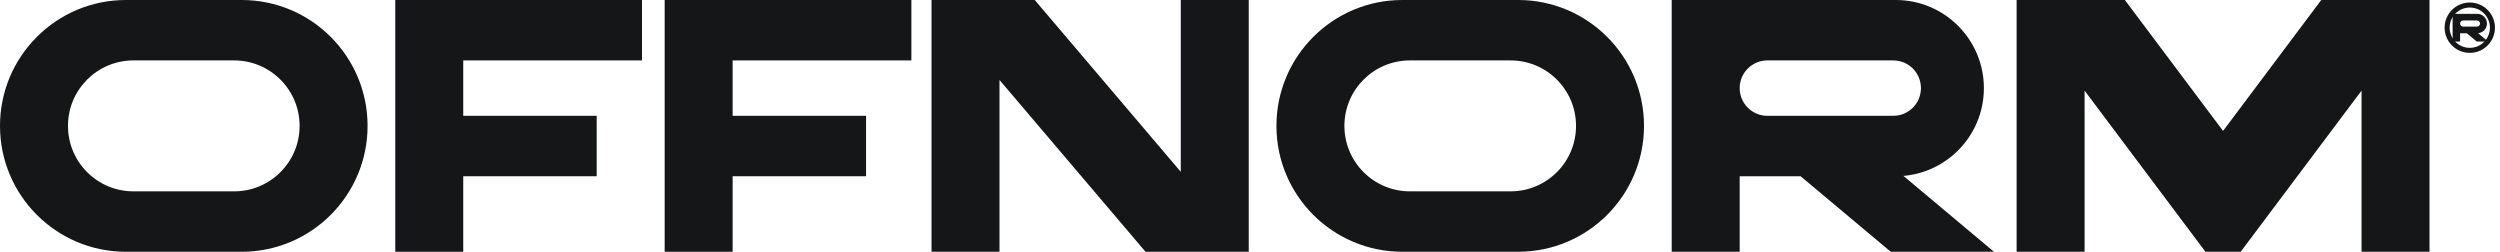
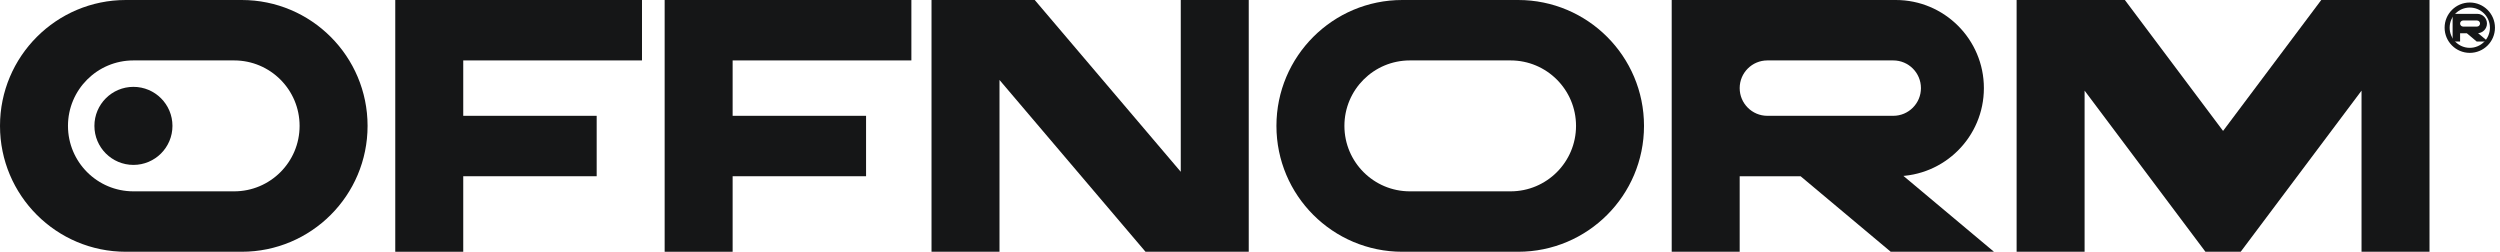
<svg xmlns="http://www.w3.org/2000/svg" viewBox="0 0 993 100">
-   <g fill="#151617" fill-rule="nonzero">
-     <path transform="translate(0,0)" d="M50,0H96A50,50 0 0 1 146,50V50A50,50 0 0 1 96,100H50A50,50 0 0 1 0,50V50A50,50 0 0 1 50,0ZM53,24A26,26 0 0 0 27,50V50A26,26 0 0 0 53,76H93A26,26 0 0 0 119,50V50A26,26 0 0 0 93,24Z" />
+   <g fill="#151617">
+     <g transform="translate(0,0)">
+       <path d="M50,0H96A50,50 0 0 1 146,50V50A50,50 0 0 1 96,100H50A50,50 0 0 1 0,50V50A50,50 0 0 1 50,0ZM53,24A26,26 0 0 0 27,50V50A26,26 0 0 0 53,76H93A26,26 0 0 0 119,50V50A26,26 0 0 0 93,24Z" />
+       <circle cx="53" cy="50" r="15.5" />
+     </g>
    <path transform="translate(157,0)" d="M0,0L98,0L98,24L27,24L27,46L80,46L80,70L27,70L27,100L0,100Z" />
    <path transform="translate(264,0)" d="M0,0L98,0L98,24L27,24L27,46L80,46L80,70L27,70L27,100L0,100Z" />
    <path transform="translate(370,0)" d="M0,100L0,0L41,0L99,68.24L99,0L126,0L126,100L85,100L27,31.76L27,100Z" />
-     <path transform="translate(507,0)" d="M50,0H96A50,50 0 0 1 146,50V50A50,50 0 0 1 96,100H50A50,50 0 0 1 0,50V50A50,50 0 0 1 50,0ZM53,24A26,26 0 0 0 27,50V50A26,26 0 0 0 53,76H93A26,26 0 0 0 119,50V50A26,26 0 0 0 93,24Z" />
+     <g transform="translate(507,0)">
+       <path d="M50,0H96A50,50 0 0 1 146,50V50A50,50 0 0 1 96,100H50A50,50 0 0 1 0,50V50A50,50 0 0 1 50,0ZM53,24A26,26 0 0 0 27,50V50A26,26 0 0 0 53,76H93A26,26 0 0 0 119,50V50A26,26 0 0 0 93,24Z" />
+     </g>
    <path transform="translate(664,0)" d="M0,0H89.0A35.0,35.0 0 0 1 89.0,70H27V100H0ZM38.0,24A11.0,11.0 0 0 0 27,35.0V35.0A11.0,11.0 0 0 0 38.0,46H88.0A11.0,11.0 0 0 0 99,35.0V35.0A11.0,11.0 0 0 0 88.0,24ZM50.0,69L91.0,69L128,100L87,100Z" />
    <path transform="translate(801,0)" d="M0,100L0,0L43,0L82.0,52.0L121,0L164,0L164,100L137,100L137,36.0L89.0,100L75.0,100L27,36.0L27,100Z" />
  </g>
  <g fill="#151617">
    <path fill-rule="evenodd" d="M971,11a10,10 0 1 0 20,0a10,10 0 1 0 -20,0ZM973.0,11a8.0,8.0 0 1 1 16.0,0a8.0,8.0 0 1 1 -16.0,0Z" />
    <path transform="translate(974.18,5.5) scale(0.11)" d="M0,0H89.0A35.0,35.0 0 0 1 89.0,70H27V100H0ZM38.0,24A11.0,11.0 0 0 0 27,35.0V35.0A11.0,11.0 0 0 0 38.0,46H88.0A11.0,11.0 0 0 0 99,35.0V35.0A11.0,11.0 0 0 0 88.0,24ZM50.0,69L91.0,69L128,100L87,100Z" />
  </g>
</svg>
